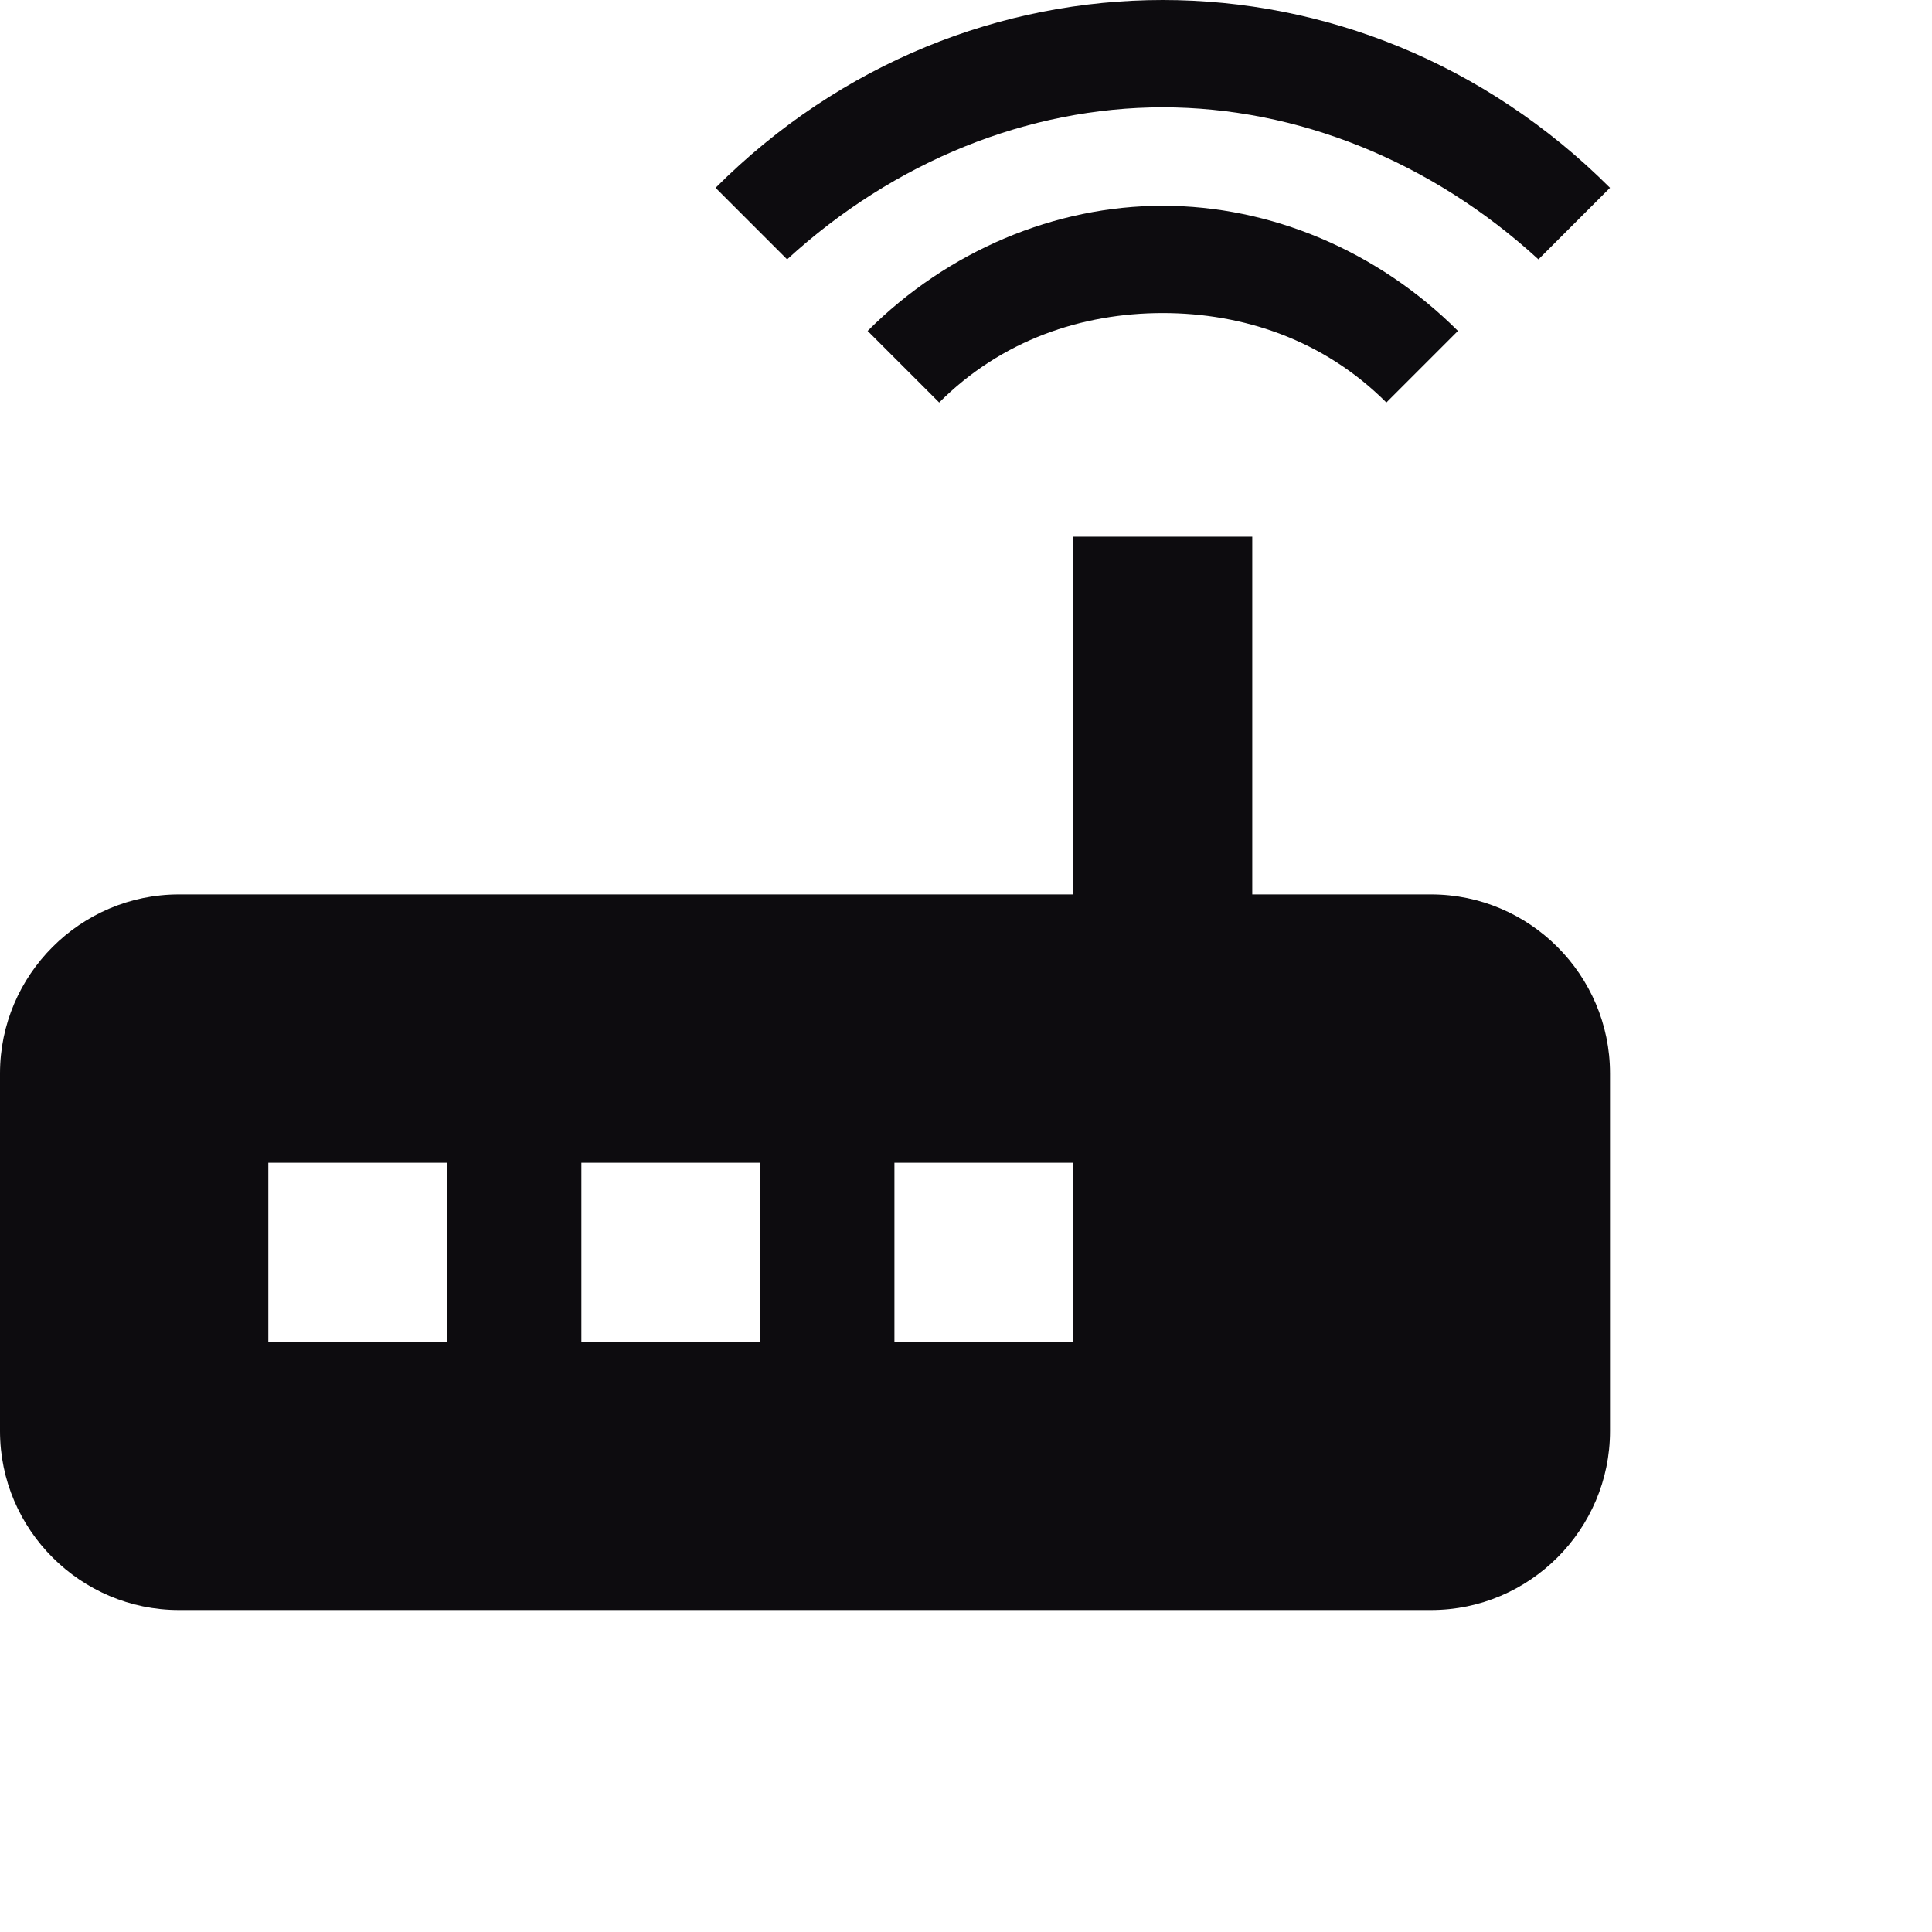
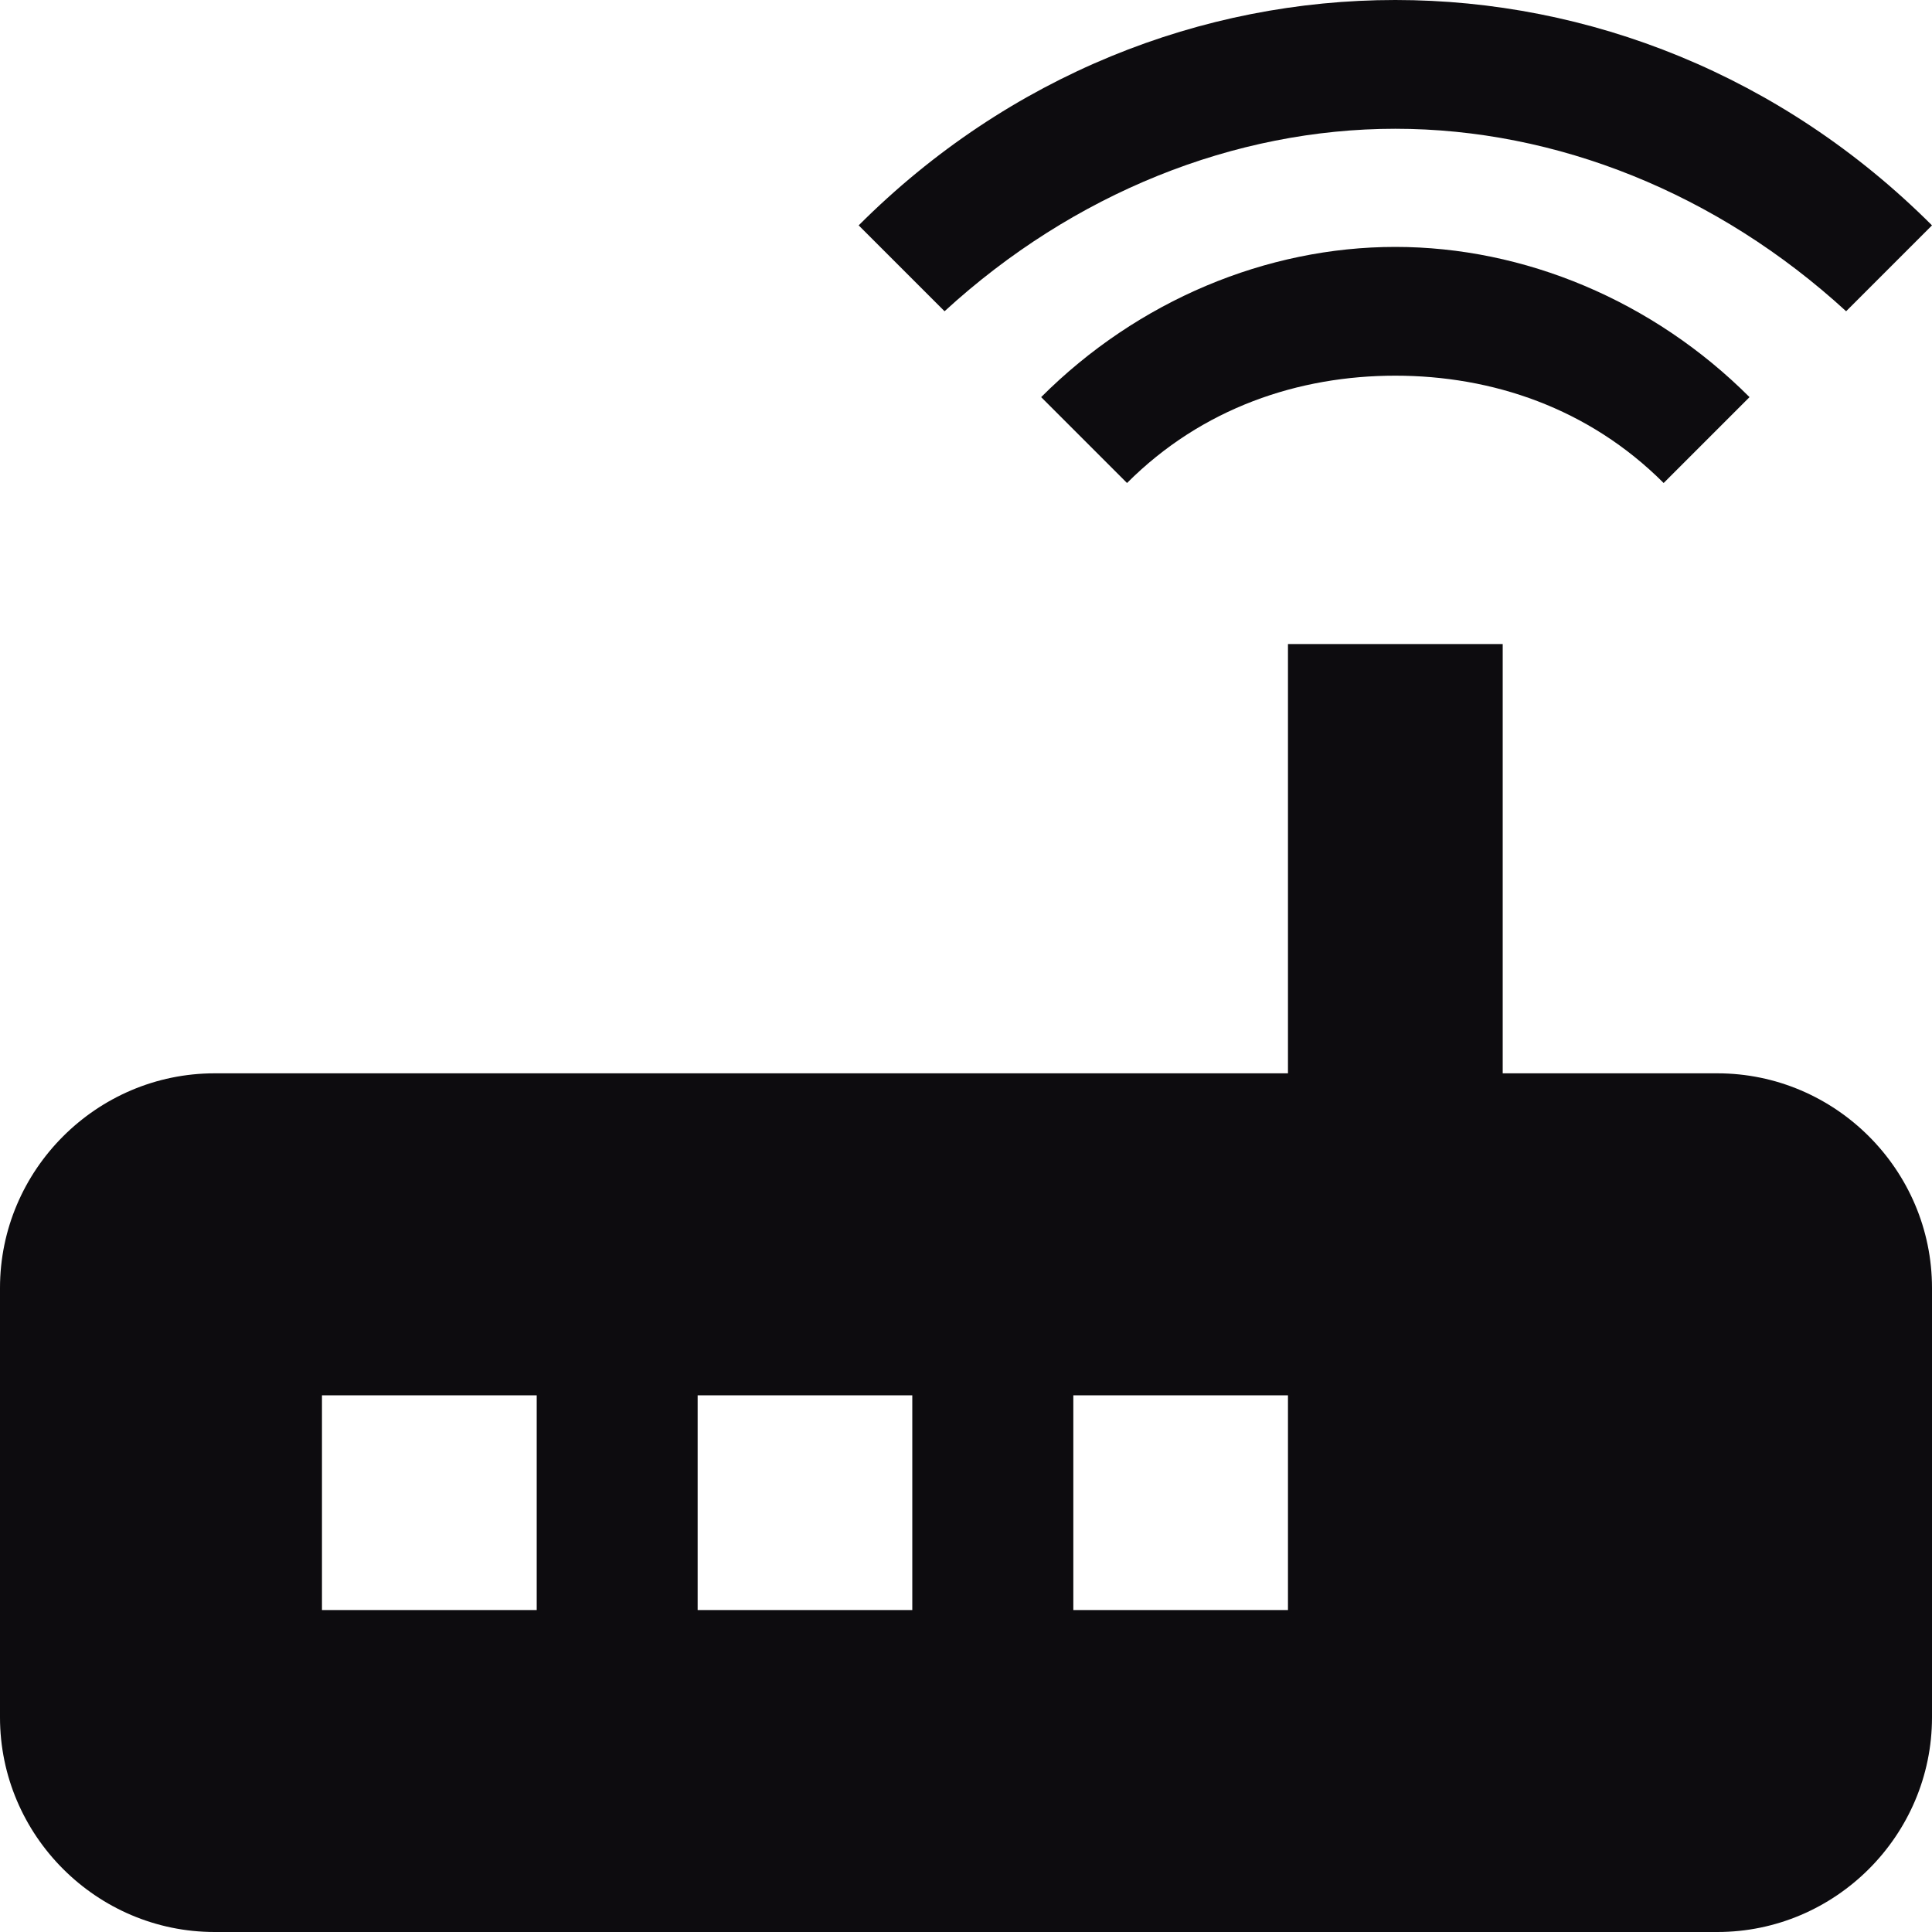
- <svg xmlns="http://www.w3.org/2000/svg" width="24" height="24" viewBox="0 0 24 24" fill="none">
+ <svg xmlns="http://www.w3.org/2000/svg" width="24" height="24" viewBox="0 0 20 20" fill="none">
  <path d="M19.111 3.222L20 2.333C18.444 0.778 16.444 0 14.444 0C12.444 0 10.444 0.778 8.889 2.333L9.778 3.222C11.111 2 12.778 1.333 14.444 1.333C16.111 1.333 17.778 2 19.111 3.222ZM18.111 4.111C17.111 3.111 15.778 2.556 14.444 2.556C13.111 2.556 11.778 3.111 10.778 4.111L11.667 5C12.444 4.222 13.444 3.889 14.444 3.889C15.444 3.889 16.444 4.222 17.222 5L18.111 4.111ZM17.778 11.111H15.556V6.667H13.333V11.111H2.222C1 11.111 0 12.111 0 13.333V17.778C0 19 1 20 2.222 20H17.778C19 20 20 19 20 17.778V13.333C20 12.111 19 11.111 17.778 11.111ZM5.556 16.667H3.333V14.444H5.556V16.667ZM9.444 16.667H7.222V14.444H9.444V16.667ZM13.333 16.667H11.111V14.444H13.333V16.667Z" fill="#0D0C0F" />
</svg>
